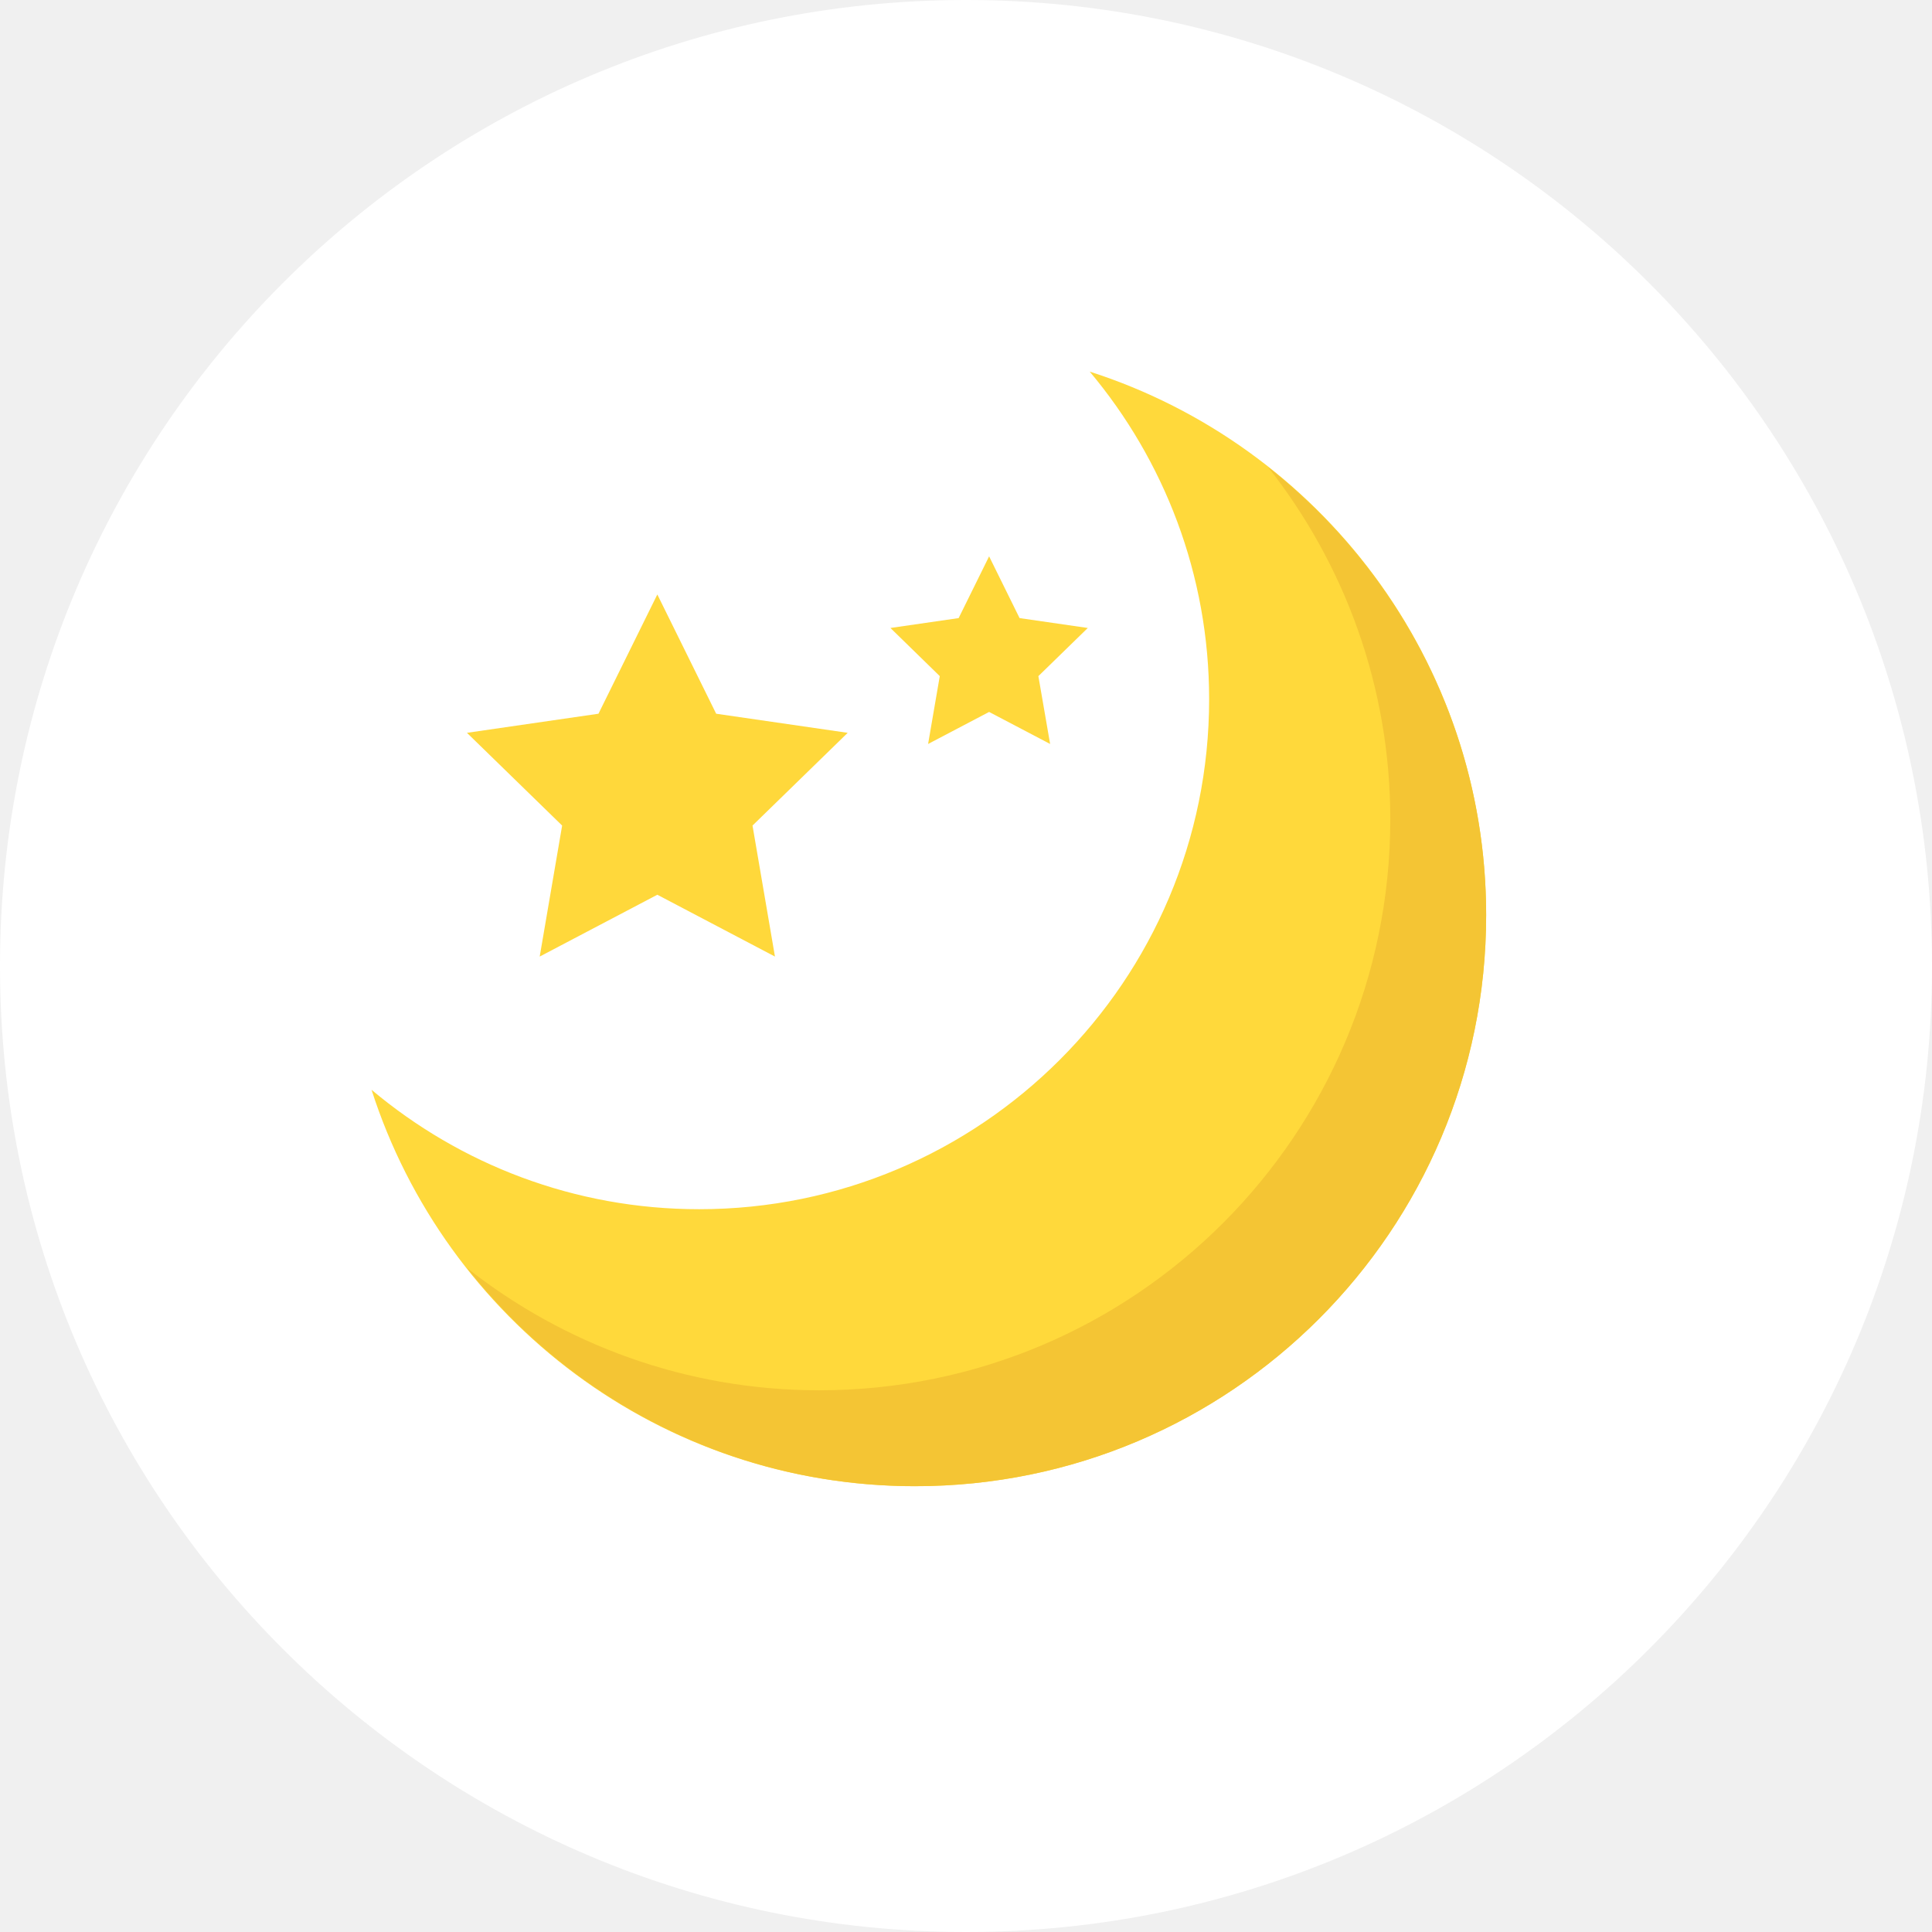
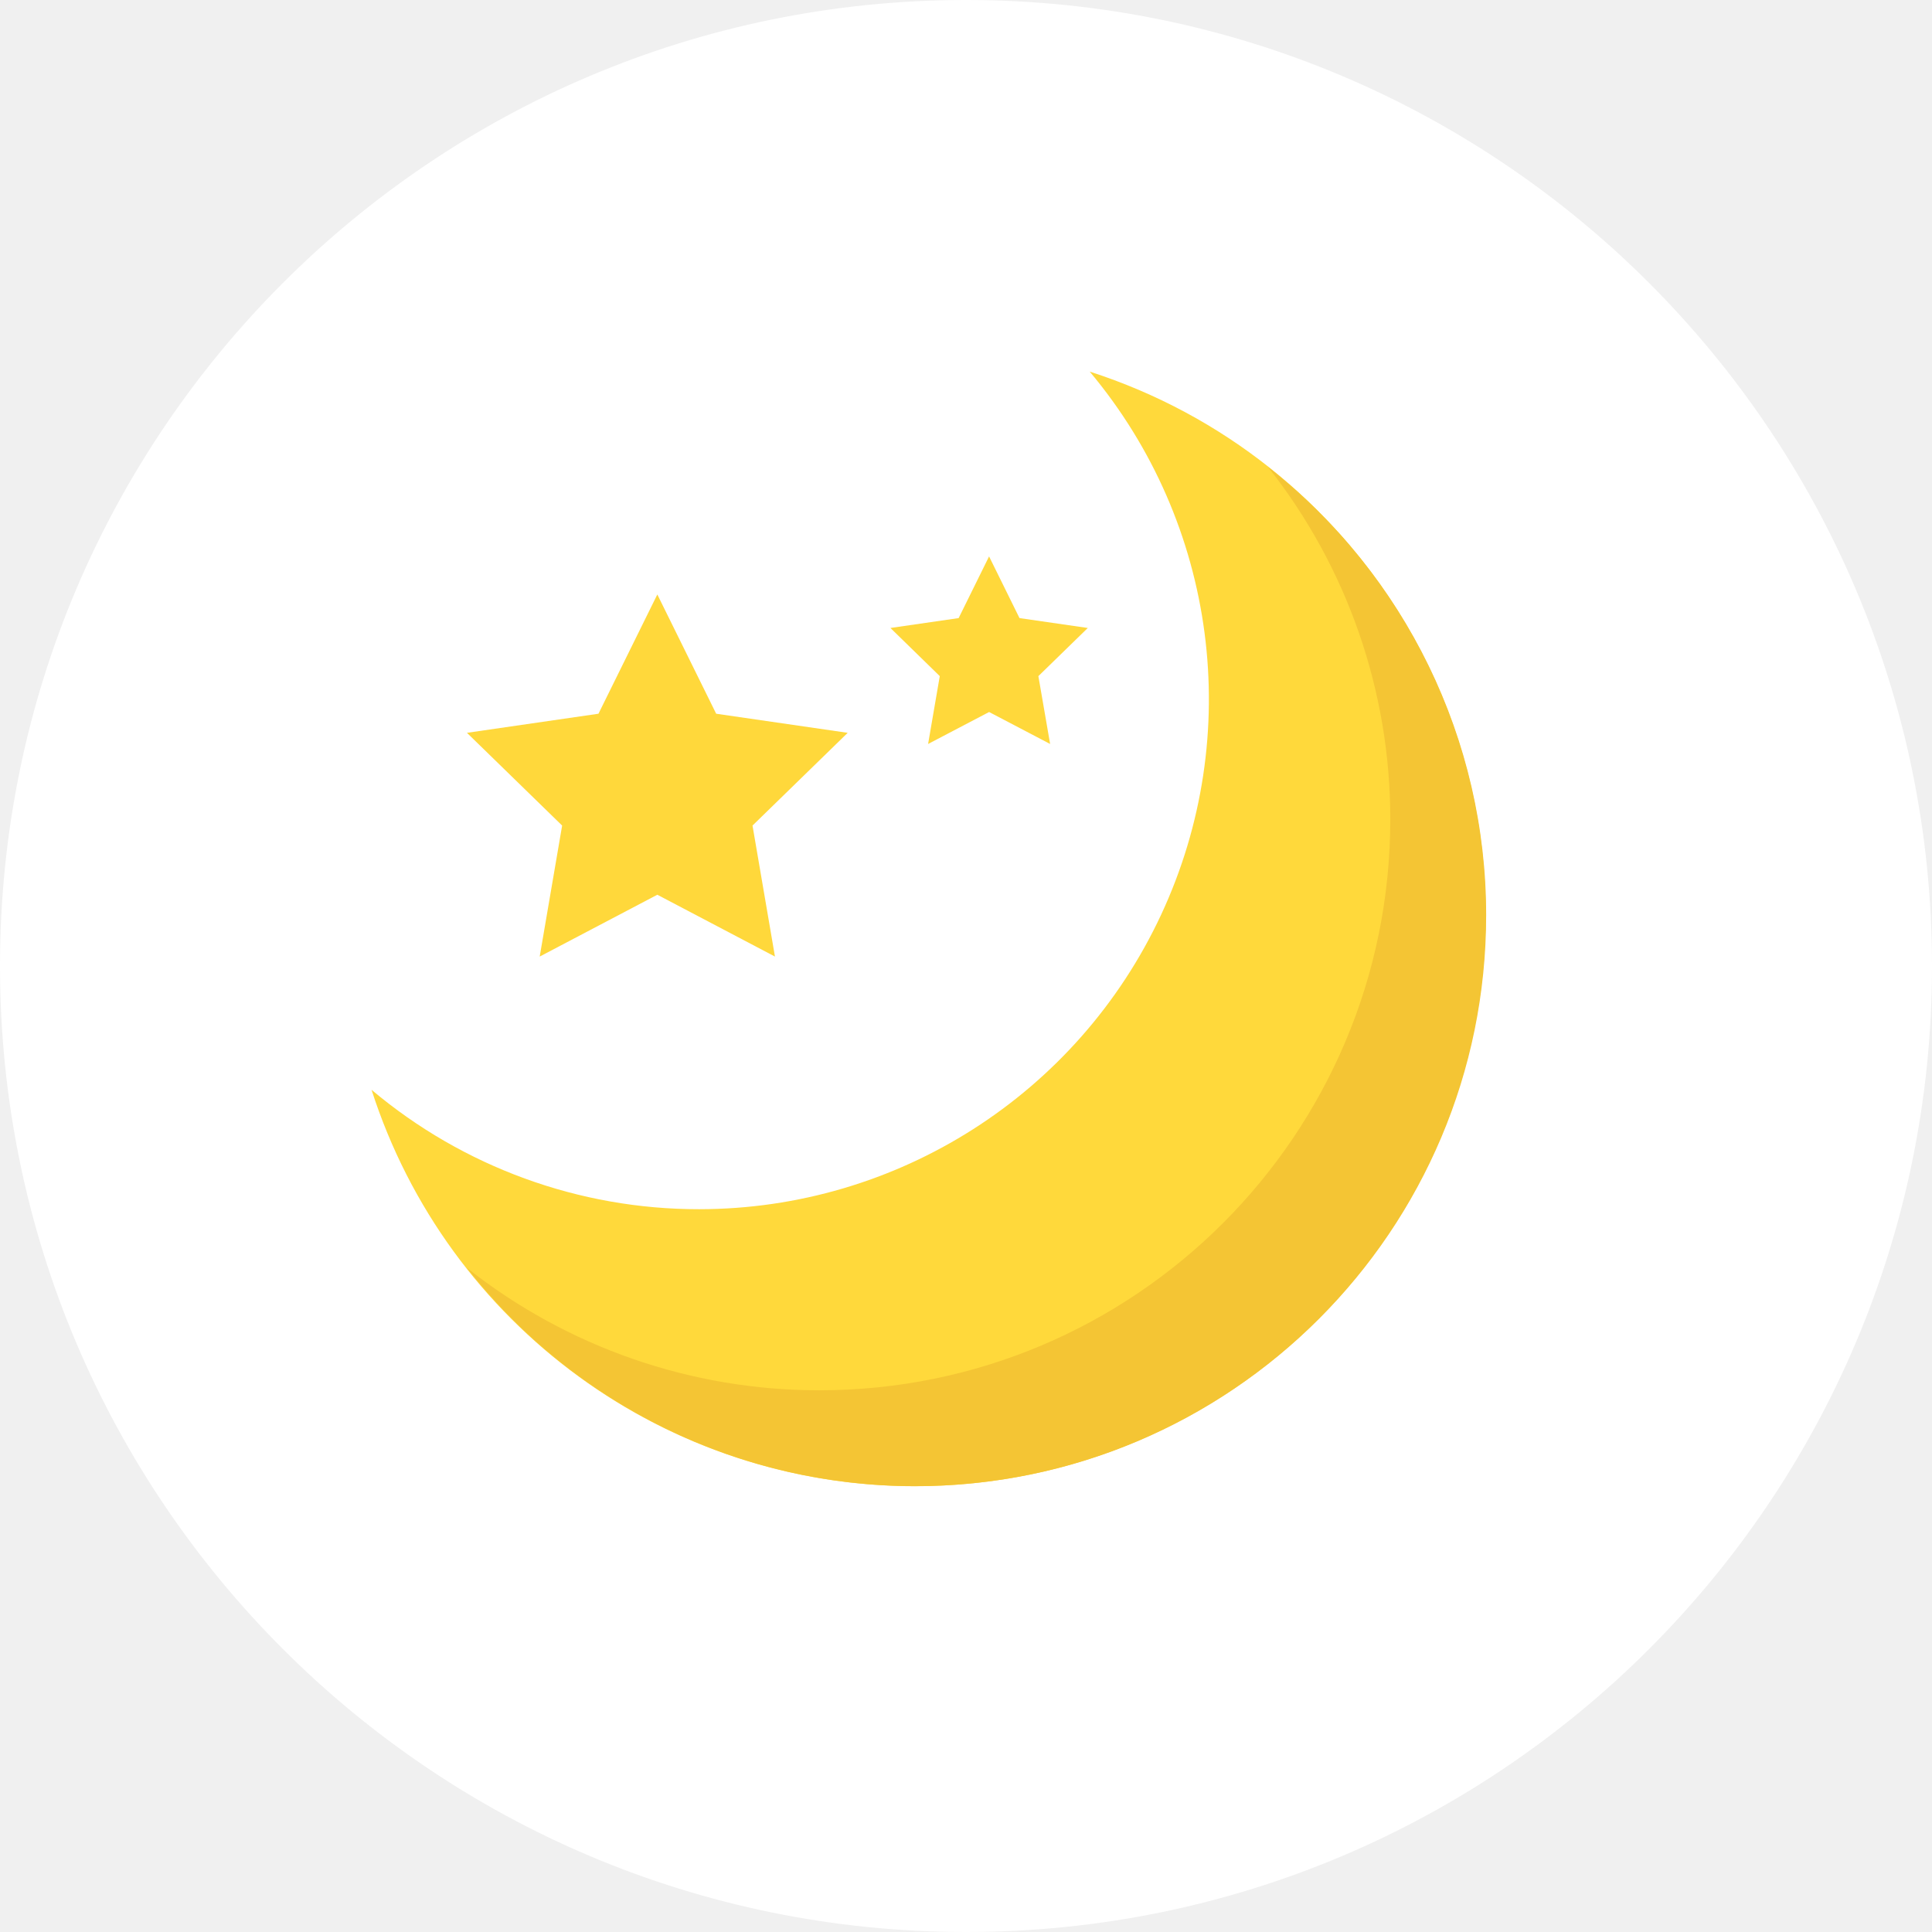
- <svg xmlns="http://www.w3.org/2000/svg" width="26" height="26" viewBox="0 0 26 26" fill="none">
-   <circle cx="13" cy="13" r="13" fill="white" />
+ <svg xmlns="http://www.w3.org/2000/svg" width="26" height="26" fill="none">
+   <circle cx="13" cy="13" r="13" fill="#fff" />
  <g clip-path="url(#clip0)">
-     <path d="M9.409 16.273C13.199 16.273 16.272 13.2 16.272 9.41C16.272 7.731 15.666 6.194 14.665 5.001C17.759 5.994 20 8.892 20 12.316C20 16.56 16.559 20.001 12.315 20.001C8.891 20.001 5.993 17.76 5 14.666C6.193 15.668 7.73 16.273 9.409 16.273Z" fill="#FFD93B" />
-     <path d="M17.064 6.284C18.092 7.59 18.71 9.234 18.71 11.025C18.71 15.269 15.27 18.71 11.025 18.71C9.234 18.71 7.59 18.092 6.284 17.064C7.691 18.849 9.867 20 12.316 20C16.56 20 20 16.559 20 12.315C20 9.866 18.85 7.691 17.064 6.284Z" fill="#F4C534" />
-     <path d="M8.846 8L9.638 9.605L11.408 9.862L10.127 11.11L10.429 12.873L8.846 12.041L7.263 12.873L7.565 11.11L6.284 9.862L8.054 9.605L8.846 8Z" fill="#FFD83B" />
-     <path d="M13.311 7.487L13.721 8.318L14.639 8.451L13.974 9.099L14.132 10.012L13.311 9.581L12.49 10.012L12.647 9.099L11.983 8.451L12.901 8.318L13.311 7.487Z" fill="#FFD83B" />
+     <path d="M9.409 16.273a6.863 6.863 0 005.256-11.272 7.685 7.685 0 01-2.35 15A7.685 7.685 0 015 14.666a6.833 6.833 0 004.409 1.607z" fill="#FFD93B" />
+     <path d="M17.064 6.284a7.638 7.638 0 011.646 4.741 7.684 7.684 0 01-7.685 7.685 7.638 7.638 0 01-4.74-1.646A7.66 7.66 0 0012.314 20 7.684 7.684 0 0020 12.315a7.66 7.66 0 00-2.936-6.031z" fill="#F4C534" />
+     <path d="M8.846 8l.792 1.605 1.77.257-1.281 1.248.302 1.763-1.583-.832-1.583.832.302-1.763-1.281-1.248 1.77-.257L8.846 8zM13.31 7.487l.41.831.919.133-.665.648.158.913-.821-.43-.821.43.157-.913-.664-.648.918-.133.41-.831z" fill="#FFD83B" />
  </g>
  <defs>
    <clipPath id="clip0">
-       <rect width="15" height="15" fill="white" transform="translate(5 5)" />
+       <path fill="#fff" transform="translate(5 5)" d="M0 0h15v15H0z" />
    </clipPath>
  </defs>
</svg>
